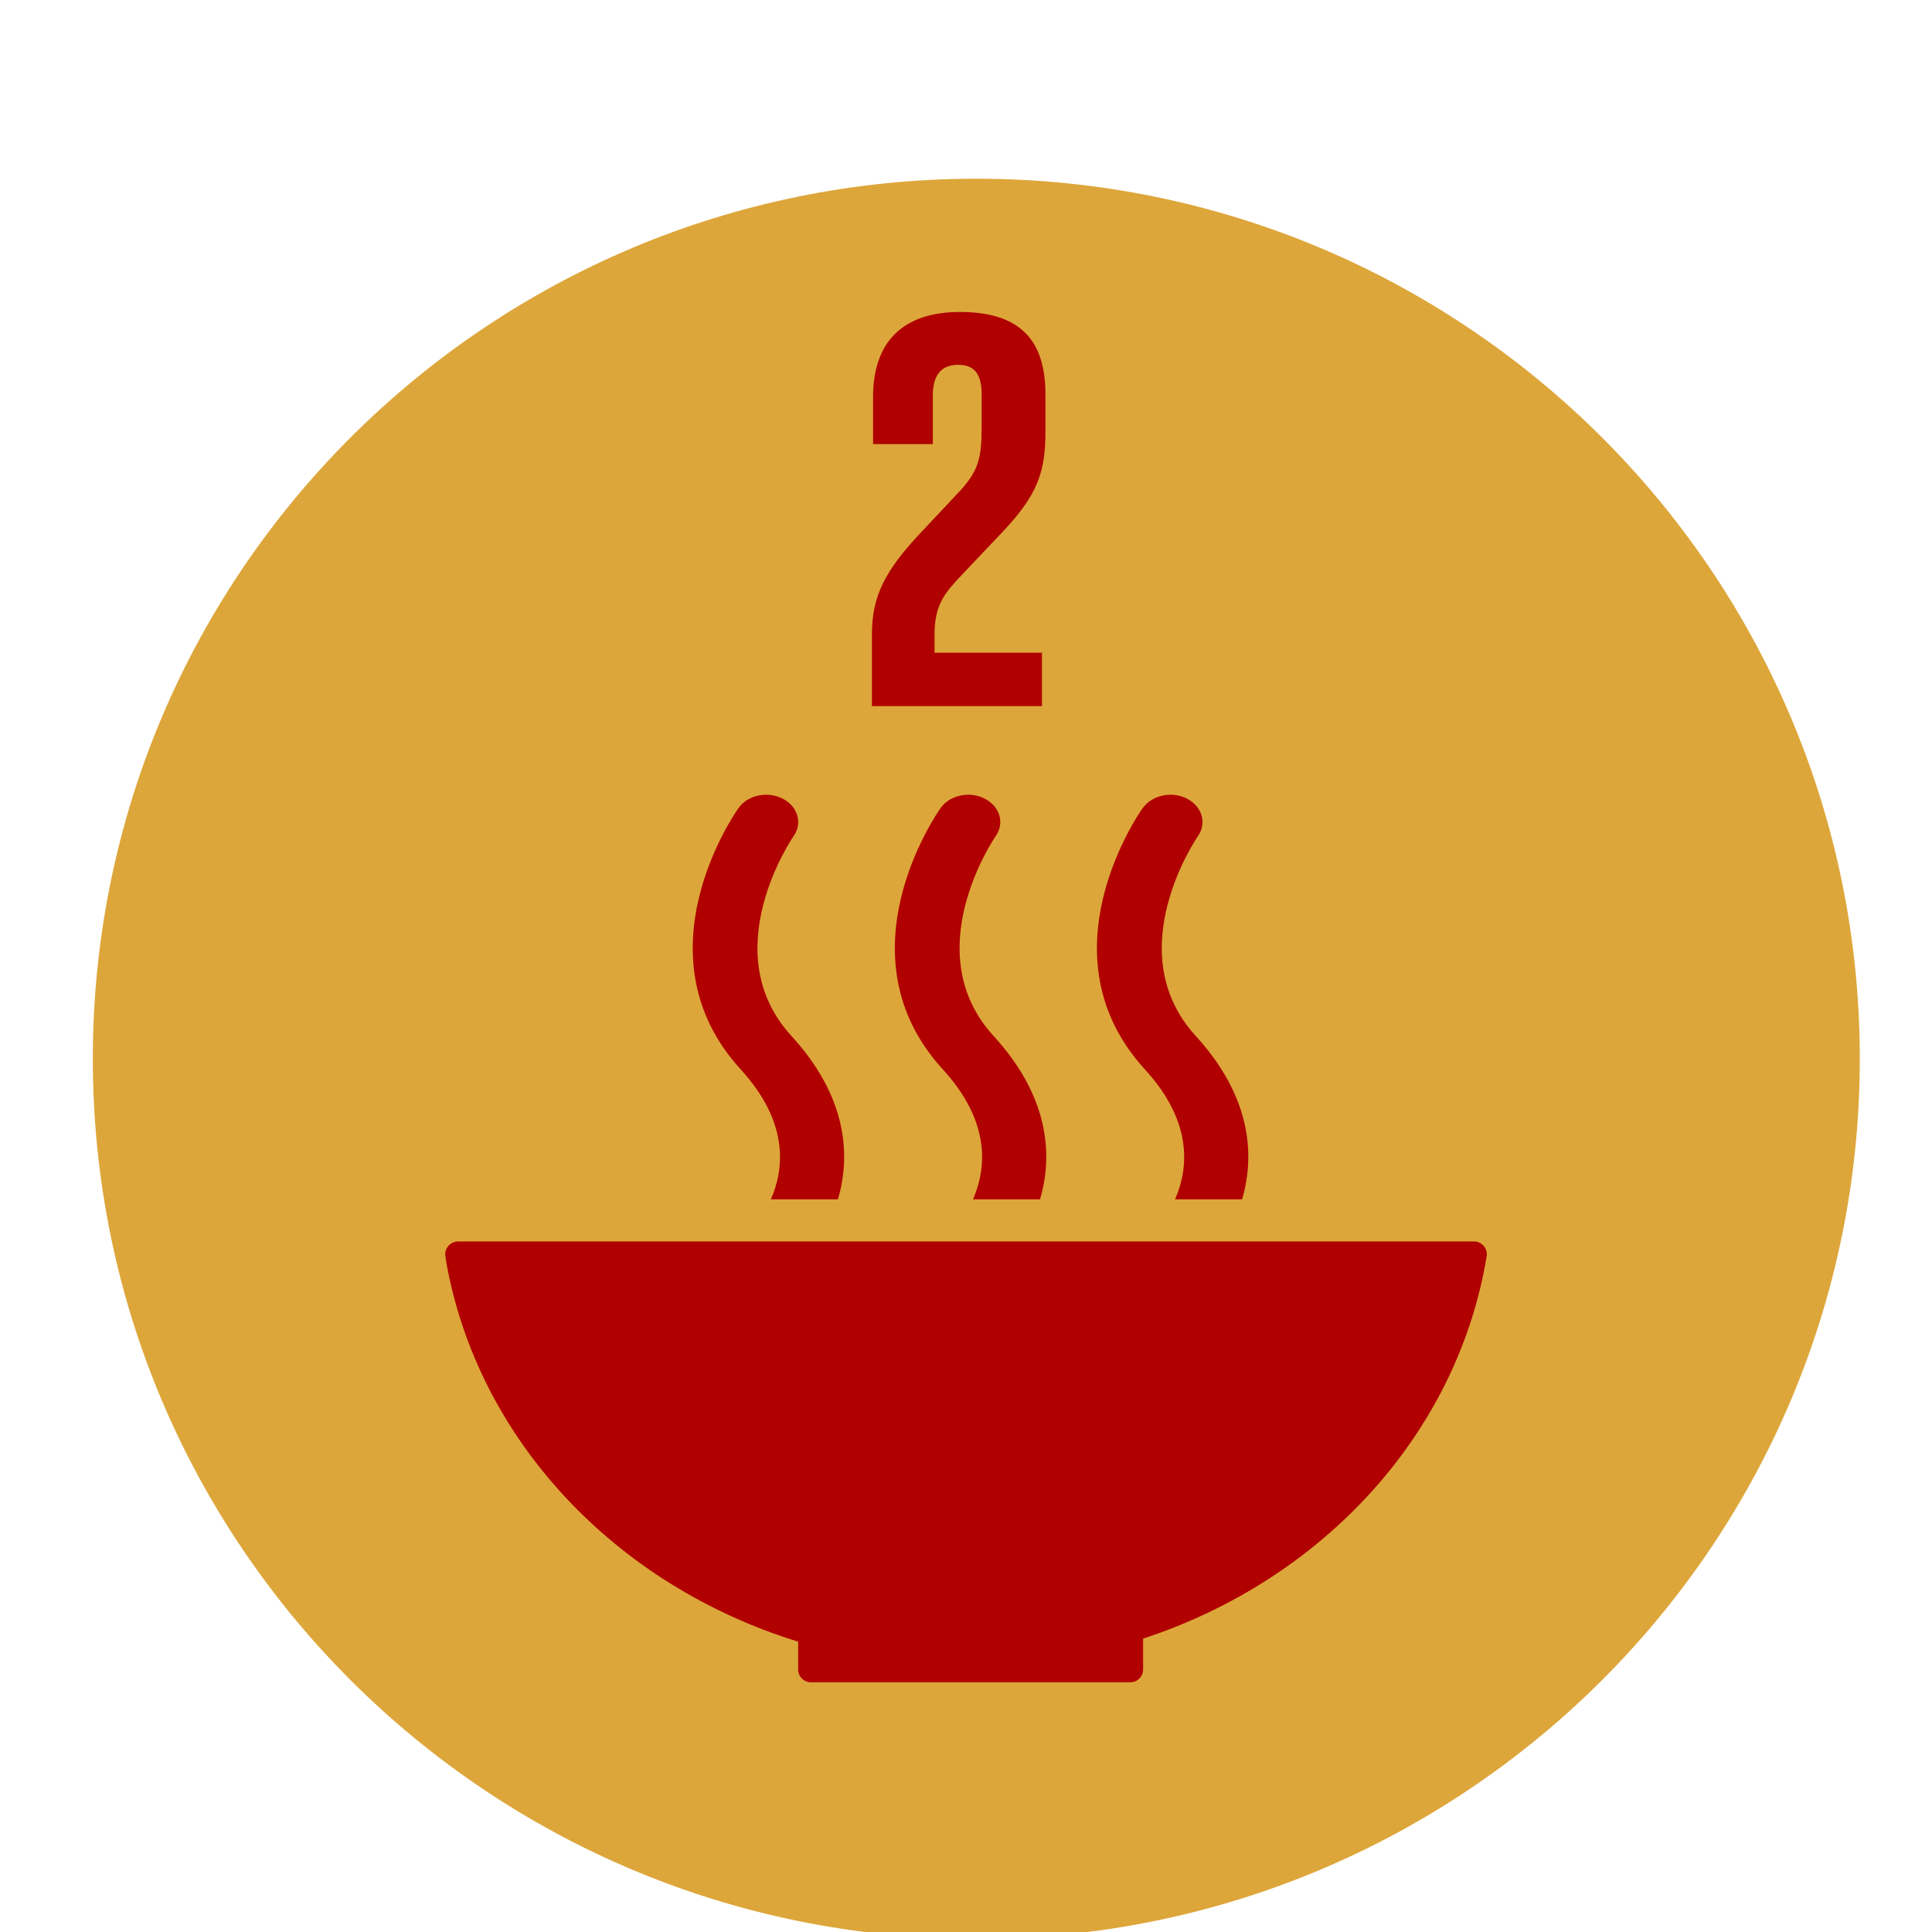
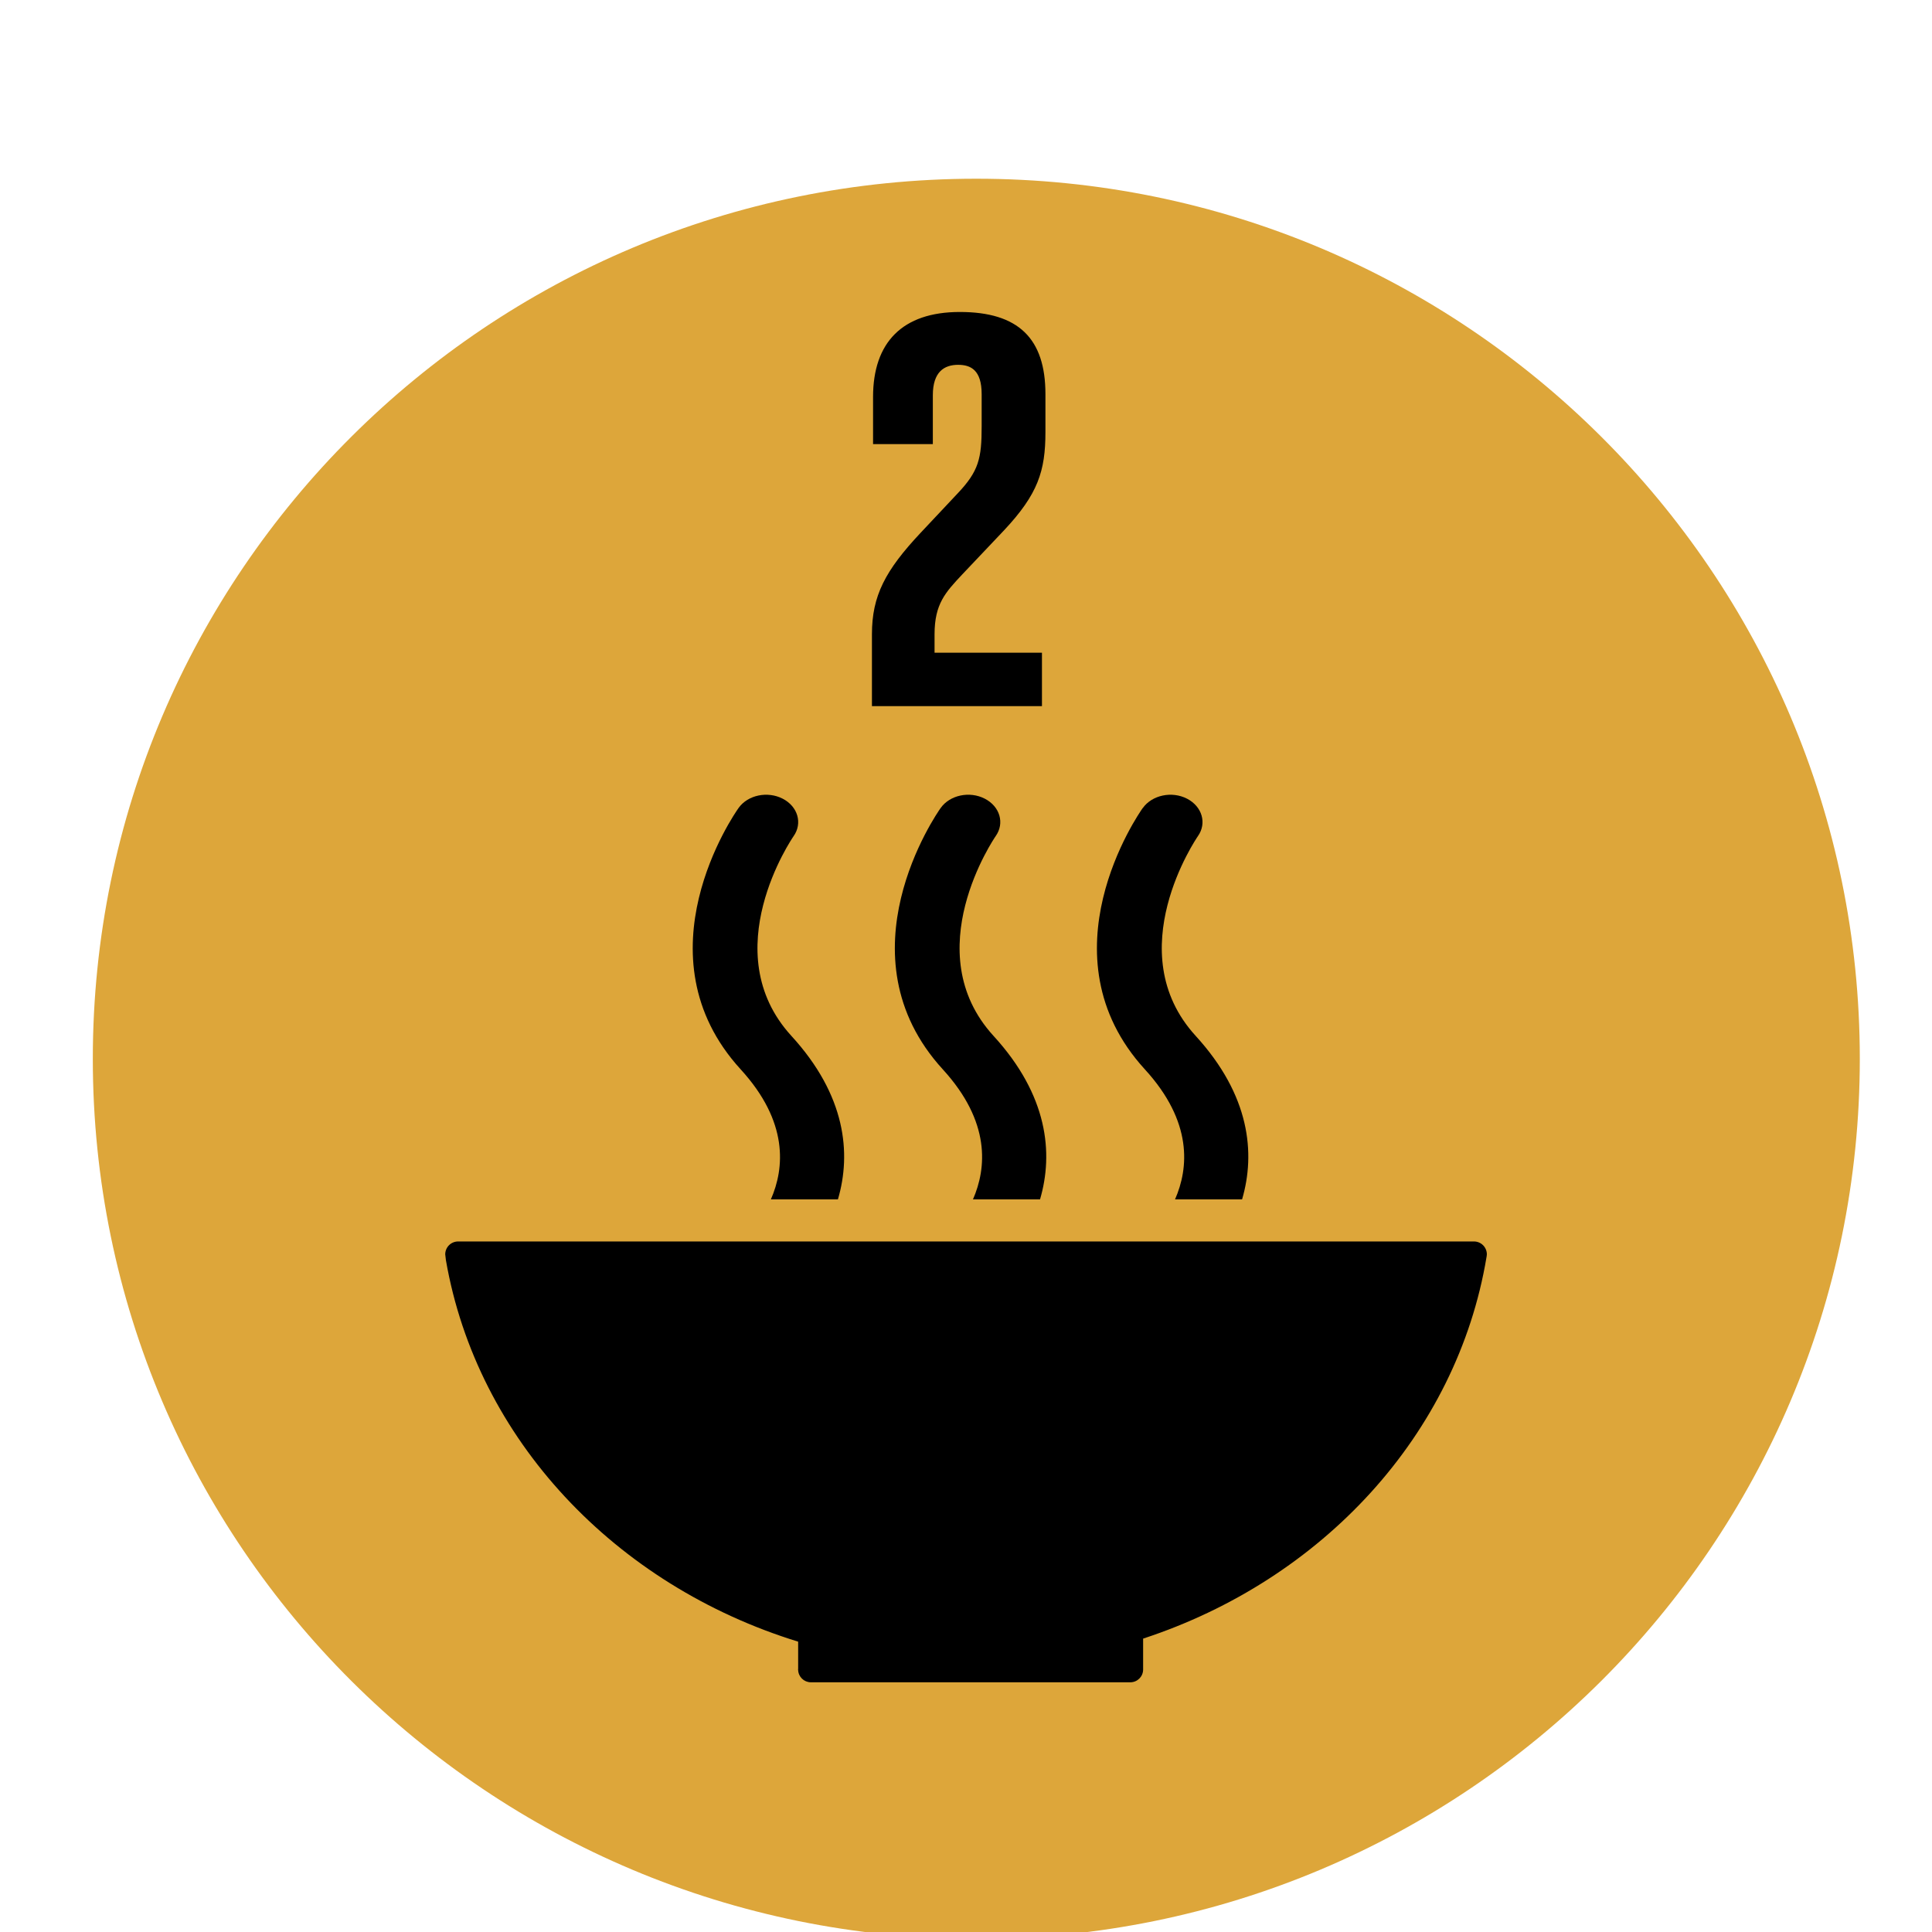
<svg xmlns="http://www.w3.org/2000/svg" id="Layer_1" data-name="Layer 1" viewBox="0 0 1000 1000">
  <defs>
    <style>
      .cls-1 {
        fill: #dda63a;
      }

      .cls-2 {
-         fill: #b00000;
+         fill: #000;
      }
    </style>
  </defs>
  <rect id="_Path_" data-name="&lt;Path&gt;" class="cls-1" y="92.507" width="914.591" height="911.072" x="48.042" rx="500" ry="500" style="" />
  <path id="_Path_2" data-name="&lt;Path&gt;" class="cls-2" d="M 539.314 337.831 L 483.724 337.831 L 483.724 328.311 C 483.724 312.561 489.374 306.611 497.994 297.391 L 519.694 274.491 C 537.244 255.761 541.114 243.861 541.114 223.631 L 541.114 204.011 C 541.114 175.171 527.114 161.481 496.804 161.481 C 467.074 161.481 451.894 177.241 451.894 205.481 L 451.894 229.871 L 482.834 229.871 L 482.834 204.591 C 482.834 192.411 488.774 188.831 495.924 188.831 C 502.454 188.831 508.104 191.521 508.104 204.011 L 508.104 220.661 C 508.104 237.321 506.614 243.861 495.614 255.451 L 476.614 275.671 C 458.154 295.311 451.314 308.401 451.314 328.311 L 451.314 365.491 L 539.314 365.491 Z" />
  <g>
    <path id="_Path_3" data-name="&lt;Path&gt;" class="cls-2" d="M413.12,849.72v14.07a1.54,1.54,0,0,0-.05.31,1.63,1.63,0,0,0,.05.33,6.6,6.6,0,0,0,6.48,6.32s.08,0,.13,0l.16,0h165s.09,0,.14,0l.15,0a6.63,6.63,0,0,0,6.5-6.6s0,0,0,0a.07.07,0,0,1,0-.05V848.14c92.86-30.44,162.43-105.7,177.73-197.42,0-.2.06-.38.09-.55a5.85,5.85,0,0,0,.09-.92,6.66,6.66,0,0,0-6.67-6.67H237.14a6.67,6.67,0,0,0-6.69,6.67l.35,3c16.07,92.59,87.54,168.27,182.32,197.47" />
    <path id="_Path_4" data-name="&lt;Path&gt;" class="cls-2" d="M591.49,418.2c-2.17,3.08-53,76.21,1.13,135.34,24.81,27.14,22.66,51.08,15.58,67.25h34.7c7-23.87,4.12-53.82-24-84.6-39.86-43.58.51-102.47,1.12-103.38,4.76-6.72,2.21-15.38-5.63-19.42s-18.07-1.87-22.85,4.81" />
    <path id="_Path_5" data-name="&lt;Path&gt;" class="cls-2" d="M503.61,620.79h34.71c7-23.88,4.11-53.82-24.06-84.6-39.88-43.58.46-102.45,1.1-103.41,4.73-6.69,2.23-15.34-5.64-19.39s-18.06-1.88-22.82,4.81c-2.18,3.07-53,76.21,1.13,135.34,24.81,27.14,22.64,51.09,15.58,67.25" />
    <path id="_Path_6" data-name="&lt;Path&gt;" class="cls-2" d="M382.29,418.2c-2.2,3.08-53,76.21,1.12,135.34,24.82,27.15,22.67,51.09,15.6,67.25h34.7c7-23.86,4.12-53.81-24.08-84.6-39.87-43.58.5-102.47,1.14-103.4,4.71-6.7,2.2-15.36-5.67-19.4s-18.05-1.88-22.81,4.81" />
  </g>
</svg>
